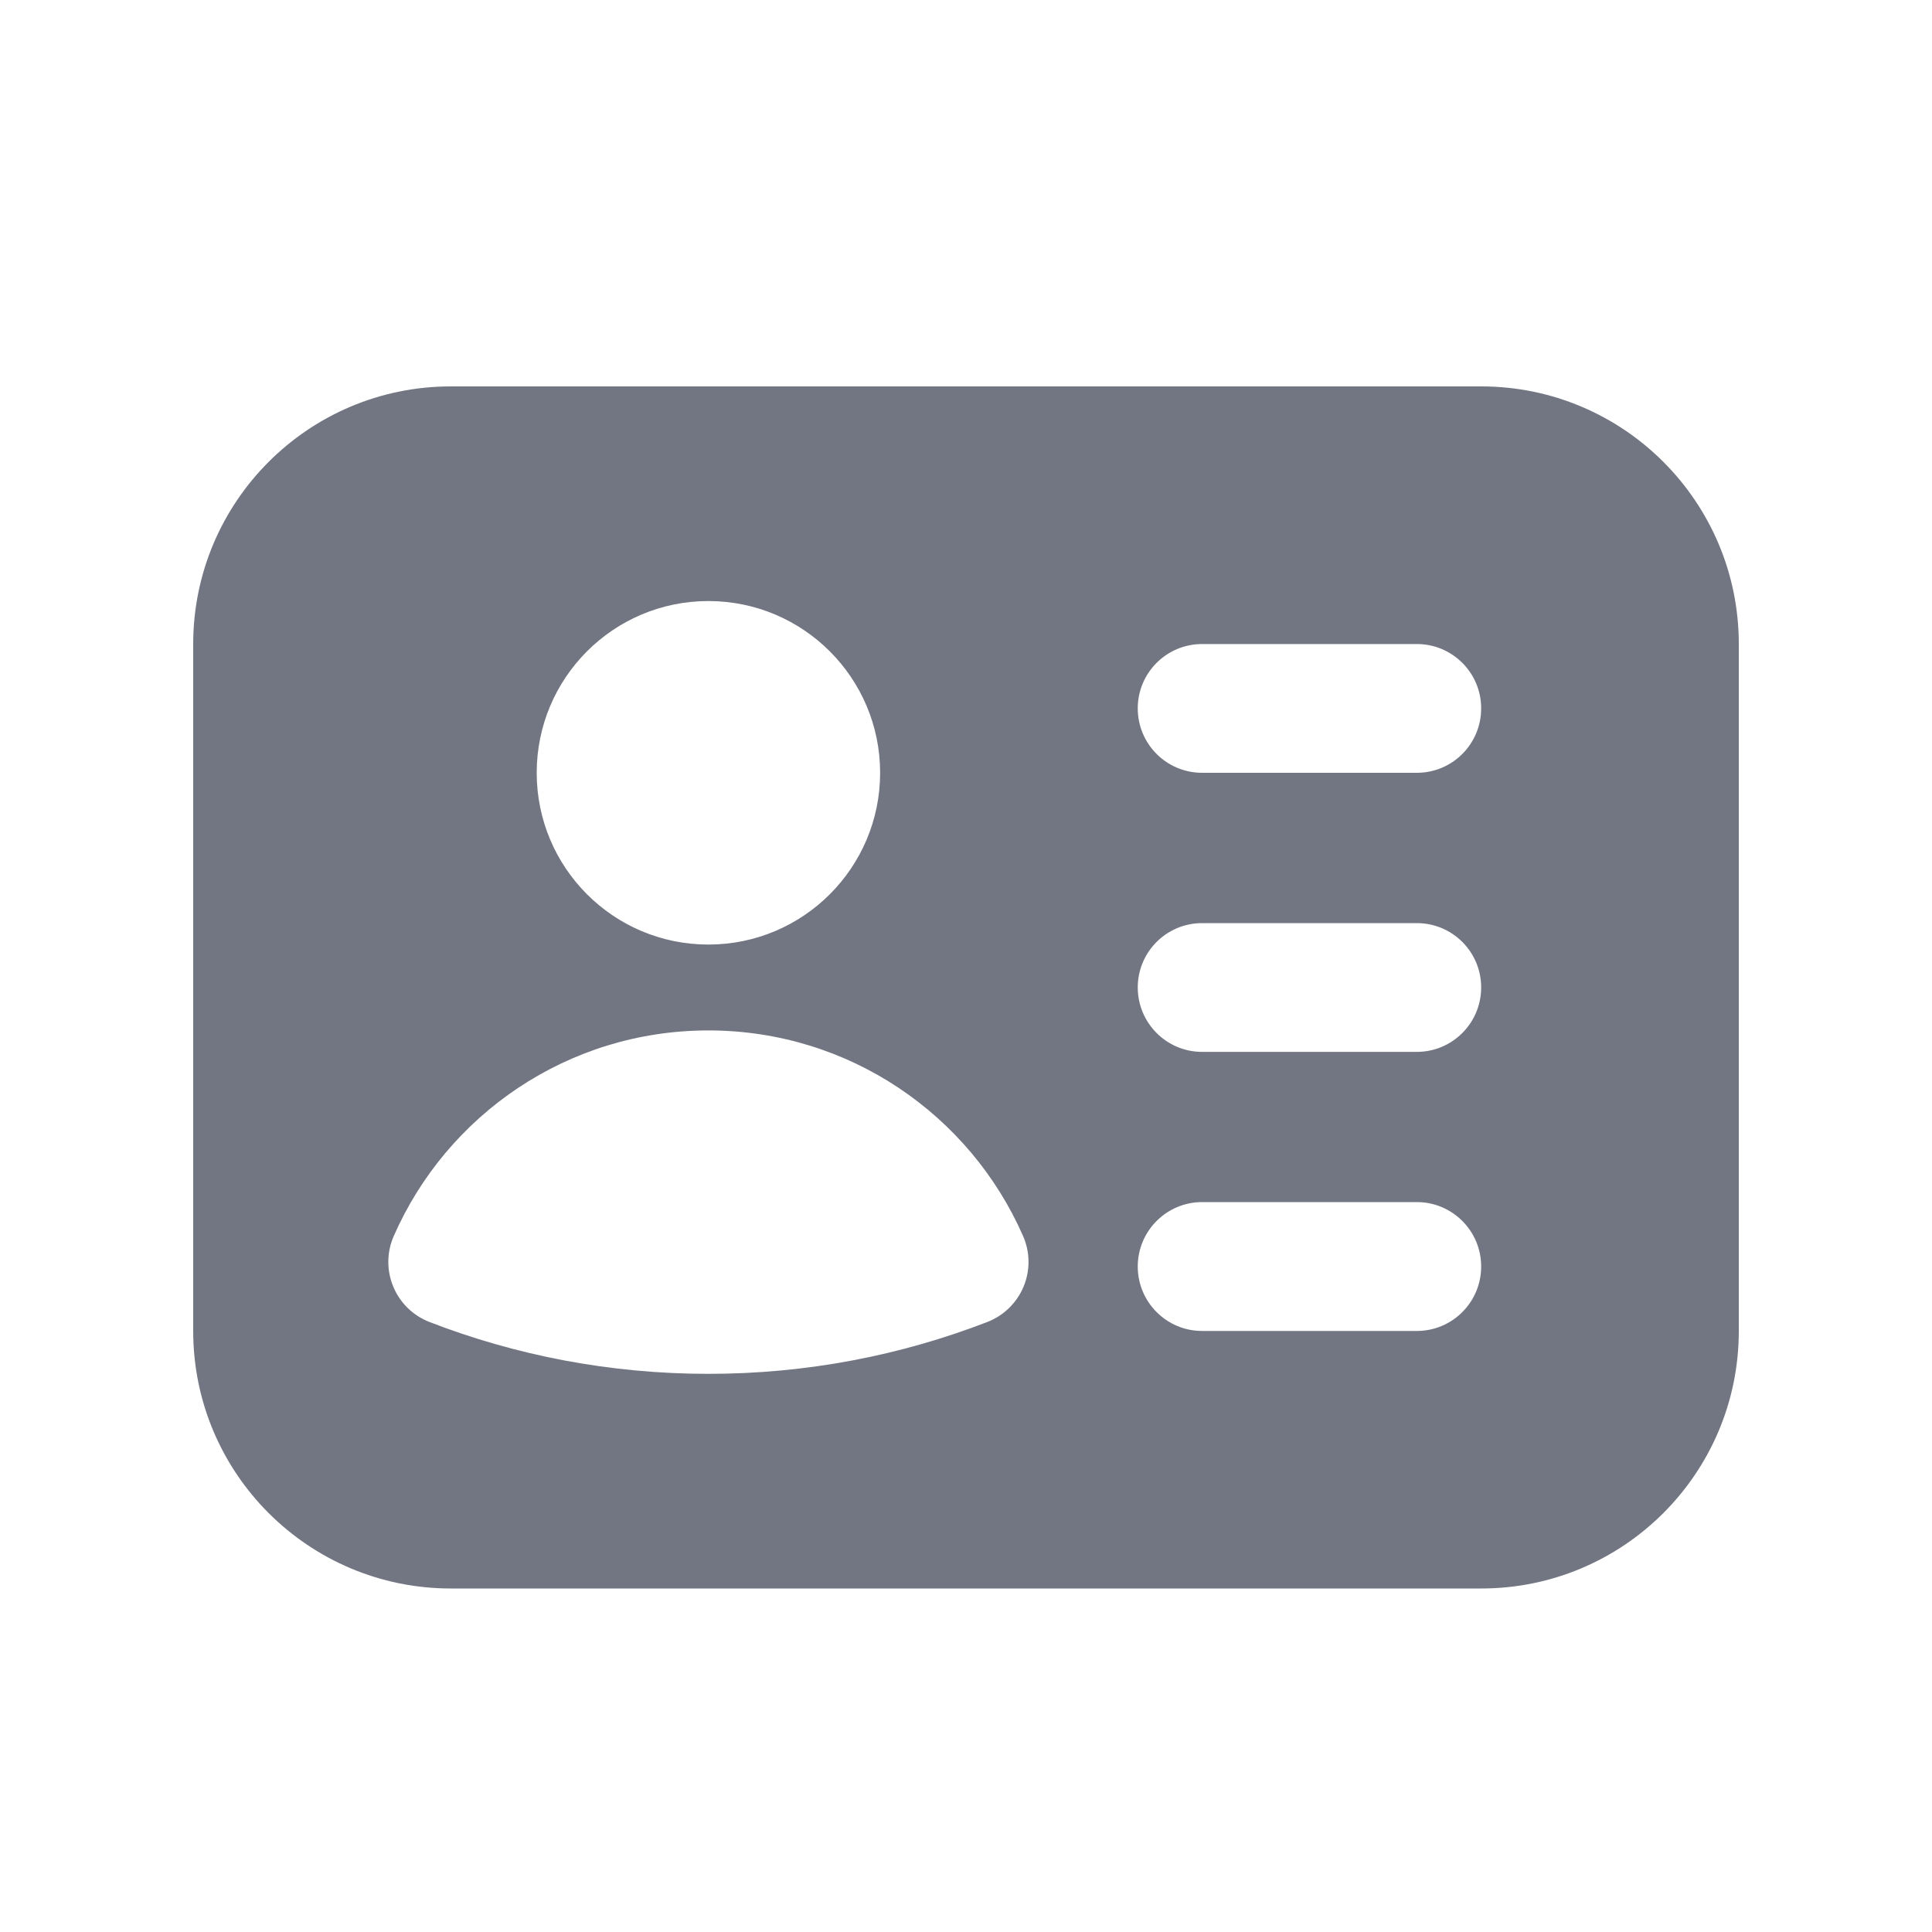
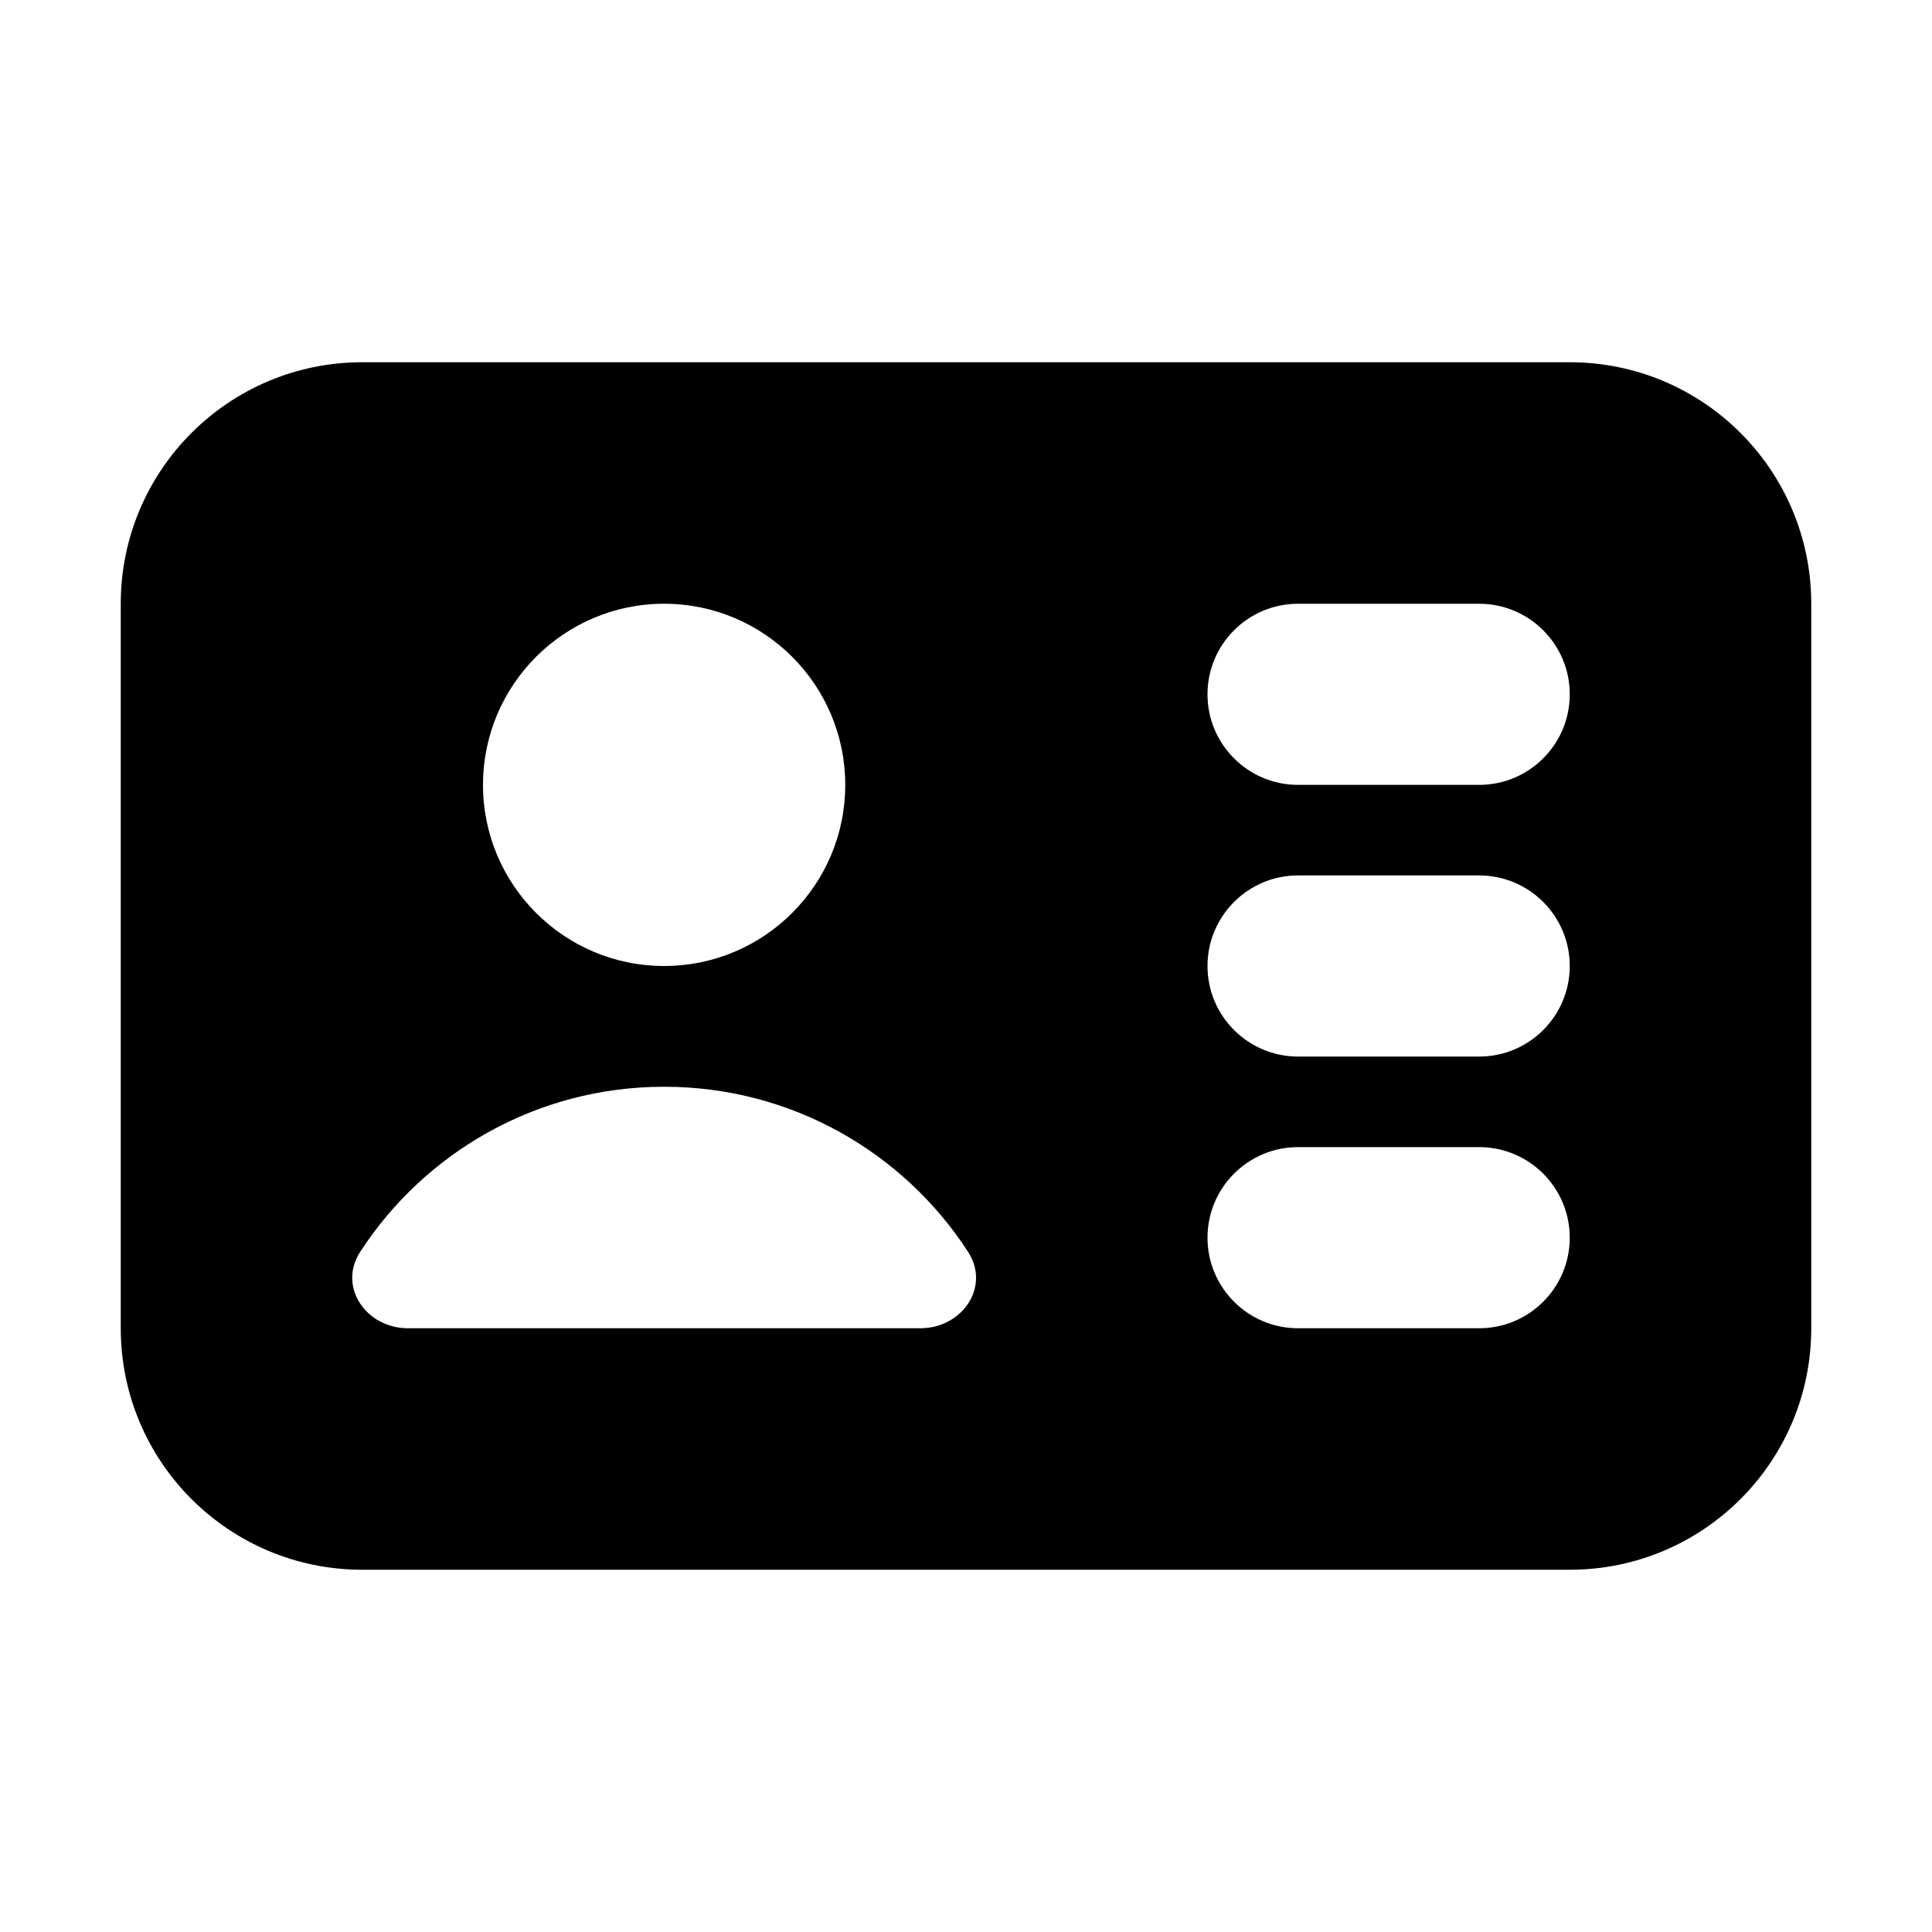
- <svg xmlns="http://www.w3.org/2000/svg" width="20" height="20" viewBox="0 0 20 20" fill="none">
-   <path fill-rule="evenodd" clip-rule="evenodd" d="M2 6.667C2 5.194 3.194 4 4.667 4H15.333C16.806 4 18 5.194 18 6.667V13.778C18 15.251 16.806 16.444 15.333 16.444H4.667C3.194 16.444 2 15.251 2 13.778V6.667ZM5.556 8C5.556 7.018 6.351 6.222 7.333 6.222C8.315 6.222 9.111 7.018 9.111 8C9.111 8.982 8.315 9.778 7.333 9.778C6.351 9.778 5.556 8.982 5.556 8ZM7.333 10.667C5.876 10.667 4.625 11.543 4.076 12.796C4.003 12.962 4.001 13.151 4.071 13.319C4.14 13.487 4.276 13.619 4.445 13.685C5.342 14.032 6.316 14.222 7.333 14.222C8.35 14.222 9.324 14.032 10.221 13.685C10.391 13.619 10.526 13.487 10.596 13.319C10.666 13.151 10.664 12.962 10.591 12.796C10.042 11.543 8.791 10.667 7.333 10.667ZM11.778 7.333C11.778 6.965 12.076 6.667 12.444 6.667H14.667C15.035 6.667 15.333 6.965 15.333 7.333C15.333 7.702 15.035 8 14.667 8H12.444C12.076 8 11.778 7.702 11.778 7.333ZM11.778 13.111C11.778 12.743 12.076 12.444 12.444 12.444H14.667C15.035 12.444 15.333 12.743 15.333 13.111C15.333 13.479 15.035 13.778 14.667 13.778H12.444C12.076 13.778 11.778 13.479 11.778 13.111ZM12.444 9.556C12.076 9.556 11.778 9.854 11.778 10.222C11.778 10.59 12.076 10.889 12.444 10.889L14.667 10.889C15.035 10.889 15.333 10.59 15.333 10.222C15.333 9.854 15.035 9.556 14.667 9.556H12.444Z" fill="#727683" />
+ <svg xmlns="http://www.w3.org/2000/svg" width="16" height="16" viewBox="0 0 16 16" fill="none">
+   <path fill-rule="evenodd" clip-rule="evenodd" d="M3 3C1.895 3 1 3.895 1 5V11C1 12.105 1.895 13 3 13H13C14.105 13 15 12.105 15 11V5C15 3.895 14.105 3 13 3H3ZM5.5 8C6.328 8 7 7.328 7 6.5C7 5.672 6.328 5 5.5 5C4.672 5 4 5.672 4 6.5C4 7.328 4.672 8 5.5 8ZM10 5.75C10 5.336 10.336 5 10.75 5H12.25C12.664 5 13 5.336 13 5.75C13 6.164 12.664 6.5 12.25 6.5H10.75C10.336 6.5 10 6.164 10 5.75ZM10.75 9.5C10.336 9.5 10 9.836 10 10.25C10 10.664 10.336 11 10.75 11H12.25C12.664 11 13 10.664 13 10.25C13 9.836 12.664 9.5 12.25 9.5H10.75ZM10 8C10 7.586 10.336 7.25 10.75 7.25H12.25C12.664 7.25 13 7.586 13 8C13 8.414 12.664 8.75 12.25 8.75H10.75C10.336 8.75 10 8.414 10 8ZM7.622 11C7.968 11 8.205 10.657 8.017 10.367C7.483 9.544 6.555 9 5.5 9C4.445 9 3.518 9.544 2.983 10.367C2.795 10.657 3.033 11 3.378 11H7.622Z" fill="black" />
</svg>
